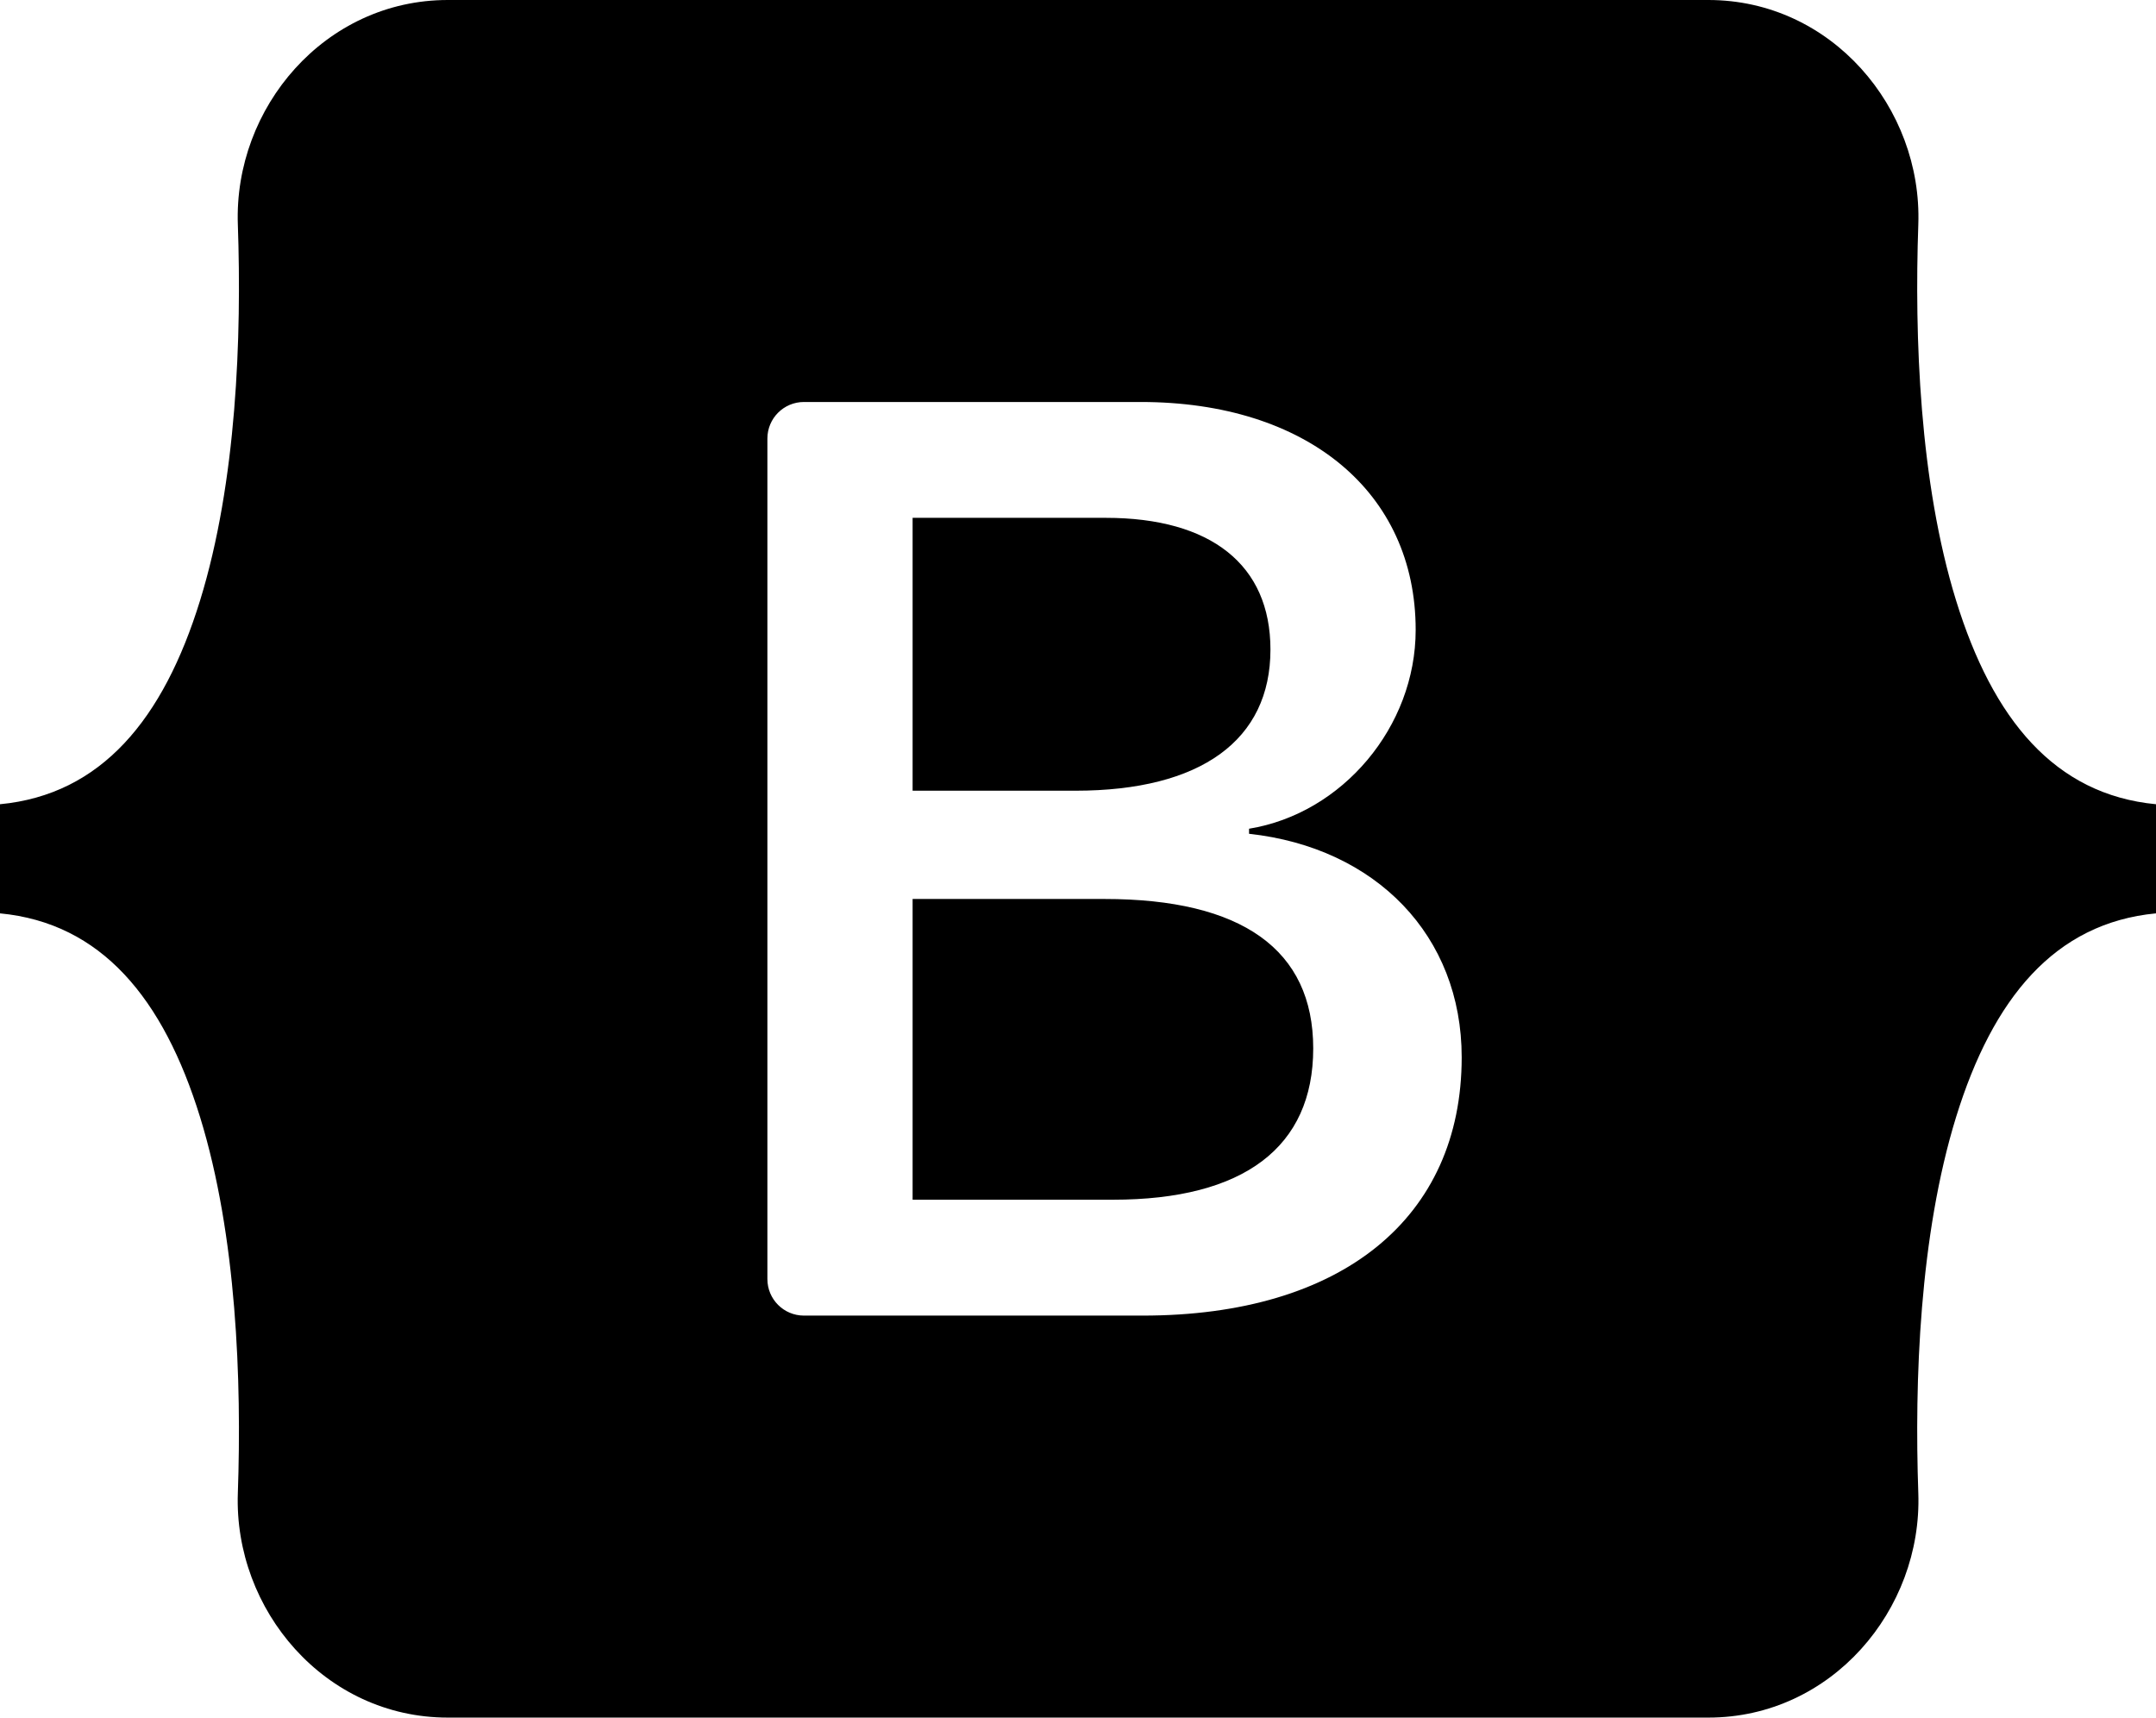
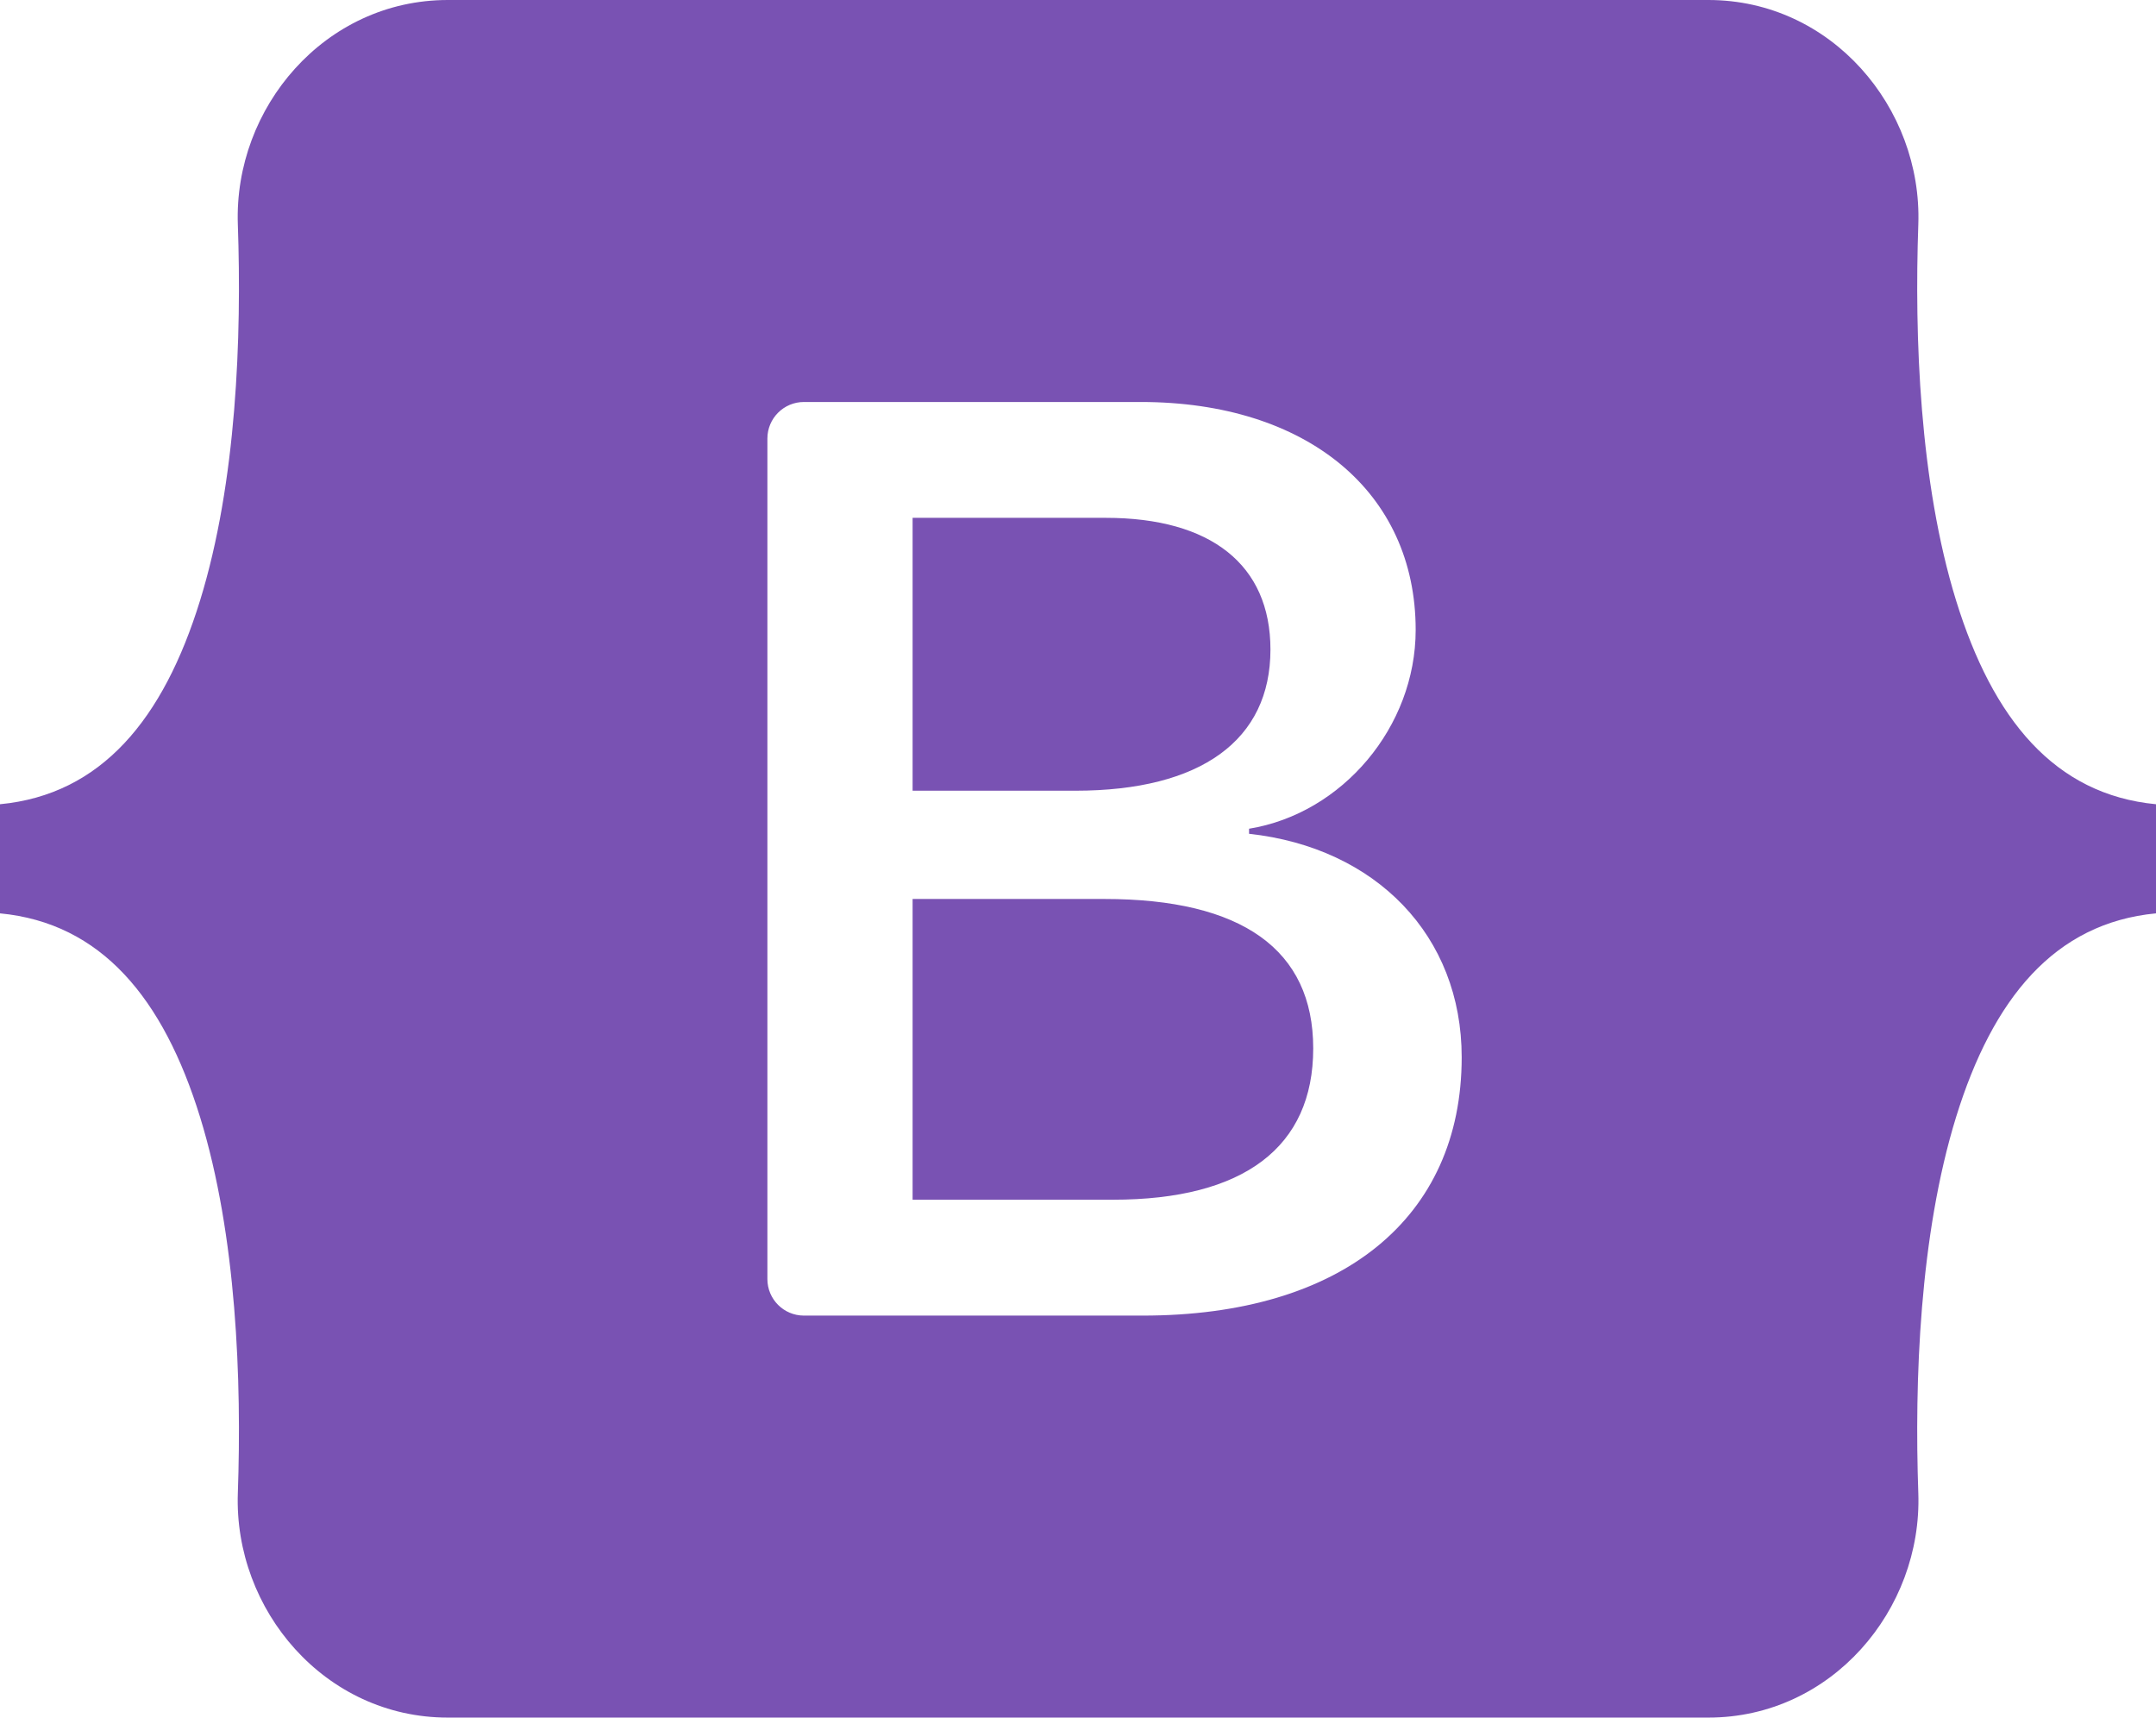
<svg xmlns="http://www.w3.org/2000/svg" height="64" class="d-block" viewBox="0 0 118 94" role="img">
-   <path fill-rule="evenodd" clip-rule="evenodd" d="M24.509 0c-6.733 0-11.715 5.893-11.492 12.284.214 6.14-.064 14.092-2.066 20.577C8.943 39.365 5.547 43.485 0 44.014v5.972c5.547.529 8.943 4.649 10.951 11.153 2.002 6.485 2.28 14.437 2.066 20.577C12.794 88.106 17.776 94 24.51 94H93.5c6.733 0 11.714-5.893 11.491-12.284-.214-6.14.064-14.092 2.066-20.577 2.009-6.504 5.396-10.624 10.943-11.153v-5.972c-5.547-.529-8.934-4.649-10.943-11.153-2.002-6.484-2.28-14.437-2.066-20.577C105.214 5.894 100.233 0 93.5 0H24.508zM80 57.863C80 66.663 73.436 72 62.543 72H44a2 2 0 01-2-2V24a2 2 0 012-2h18.437c9.083 0 15.044 4.92 15.044 12.474 0 5.302-4.01 10.049-9.119 10.88v.277C75.317 46.394 80 51.21 80 57.863zM60.521 28.34H49.948v14.934h8.905c6.884 0 10.68-2.772 10.68-7.727 0-4.643-3.264-7.207-9.012-7.207zM49.948 49.2v16.458H60.91c7.167 0 10.964-2.876 10.964-8.281 0-5.406-3.903-8.178-11.425-8.178H49.948z" fill="currentColor" />
+   <path fill-rule="evenodd" clip-rule="evenodd" d="M24.509 0c-6.733 0-11.715 5.893-11.492 12.284.214 6.14-.064 14.092-2.066 20.577C8.943 39.365 5.547 43.485 0 44.014v5.972c5.547.529 8.943 4.649 10.951 11.153 2.002 6.485 2.28 14.437 2.066 20.577C12.794 88.106 17.776 94 24.51 94H93.5c6.733 0 11.714-5.893 11.491-12.284-.214-6.14.064-14.092 2.066-20.577 2.009-6.504 5.396-10.624 10.943-11.153v-5.972c-5.547-.529-8.934-4.649-10.943-11.153-2.002-6.484-2.28-14.437-2.066-20.577C105.214 5.894 100.233 0 93.5 0H24.508zM80 57.863C80 66.663 73.436 72 62.543 72H44a2 2 0 01-2-2V24a2 2 0 012-2h18.437c9.083 0 15.044 4.92 15.044 12.474 0 5.302-4.01 10.049-9.119 10.88v.277C75.317 46.394 80 51.21 80 57.863zM60.521 28.34H49.948v14.934h8.905c6.884 0 10.68-2.772 10.68-7.727 0-4.643-3.264-7.207-9.012-7.207zM49.948 49.2v16.458H60.91c7.167 0 10.964-2.876 10.964-8.281 0-5.406-3.903-8.178-11.425-8.178H49.948z" fill="#7952b3" />
</svg>
